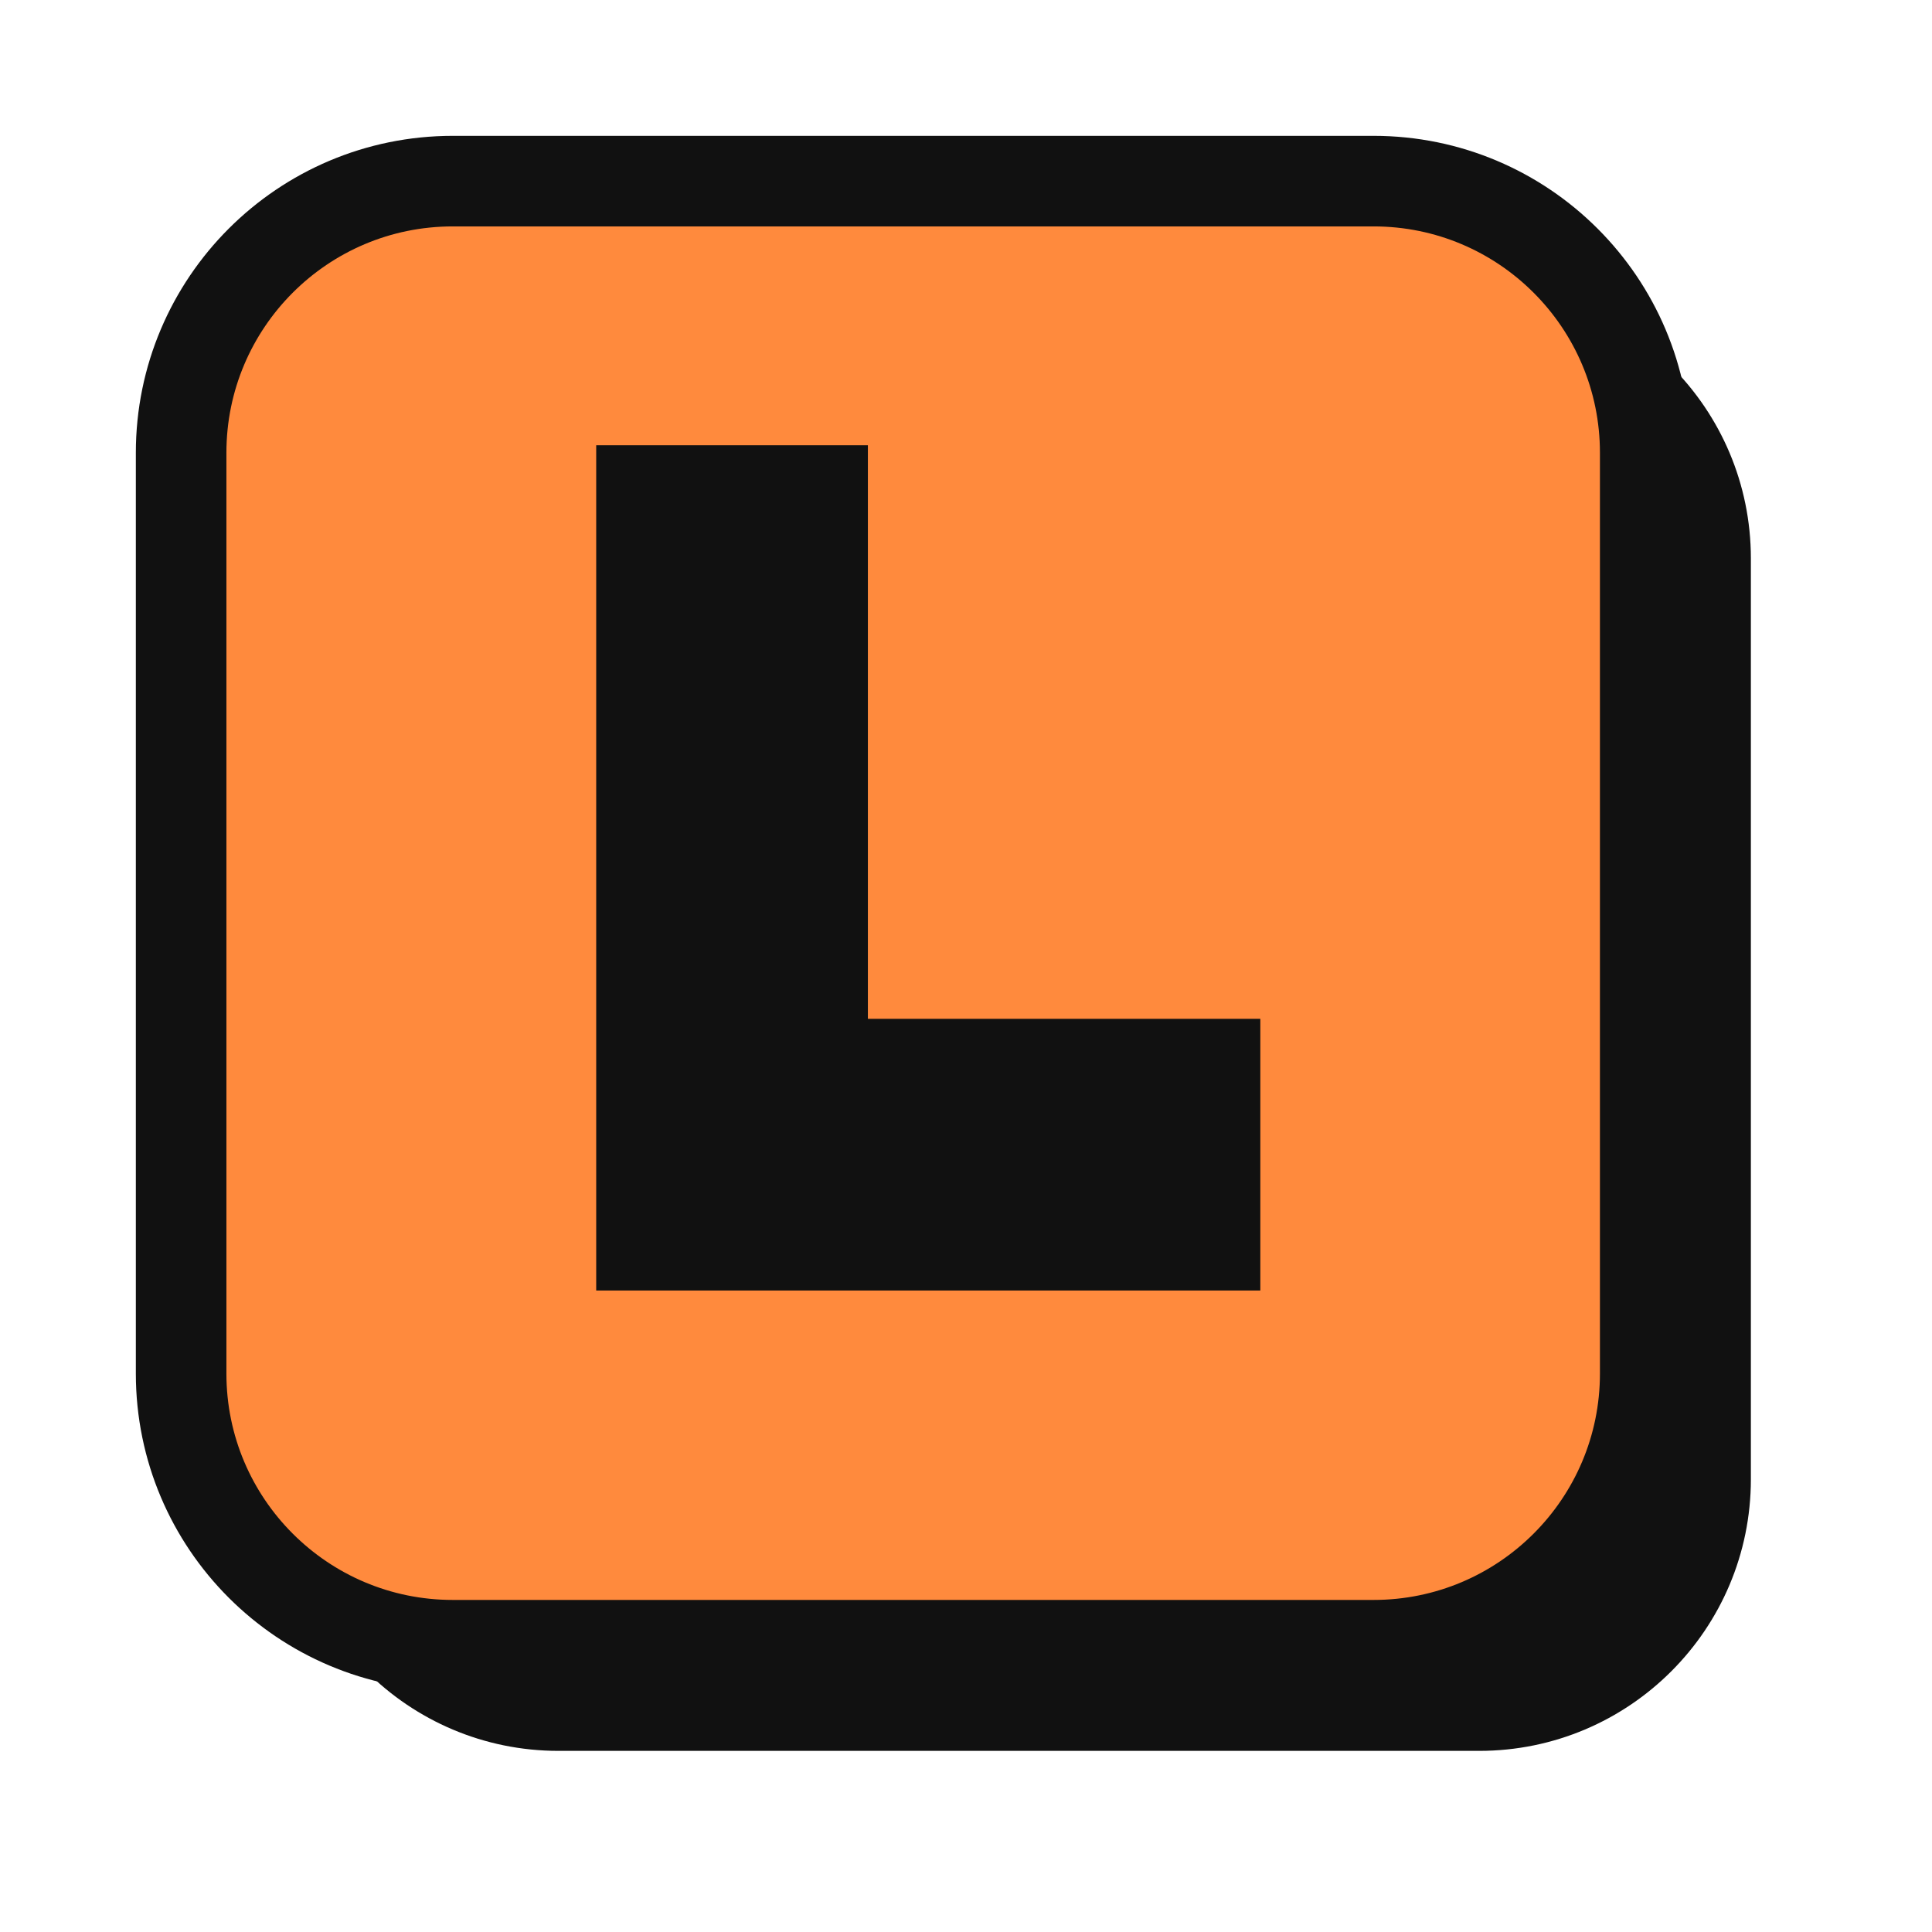
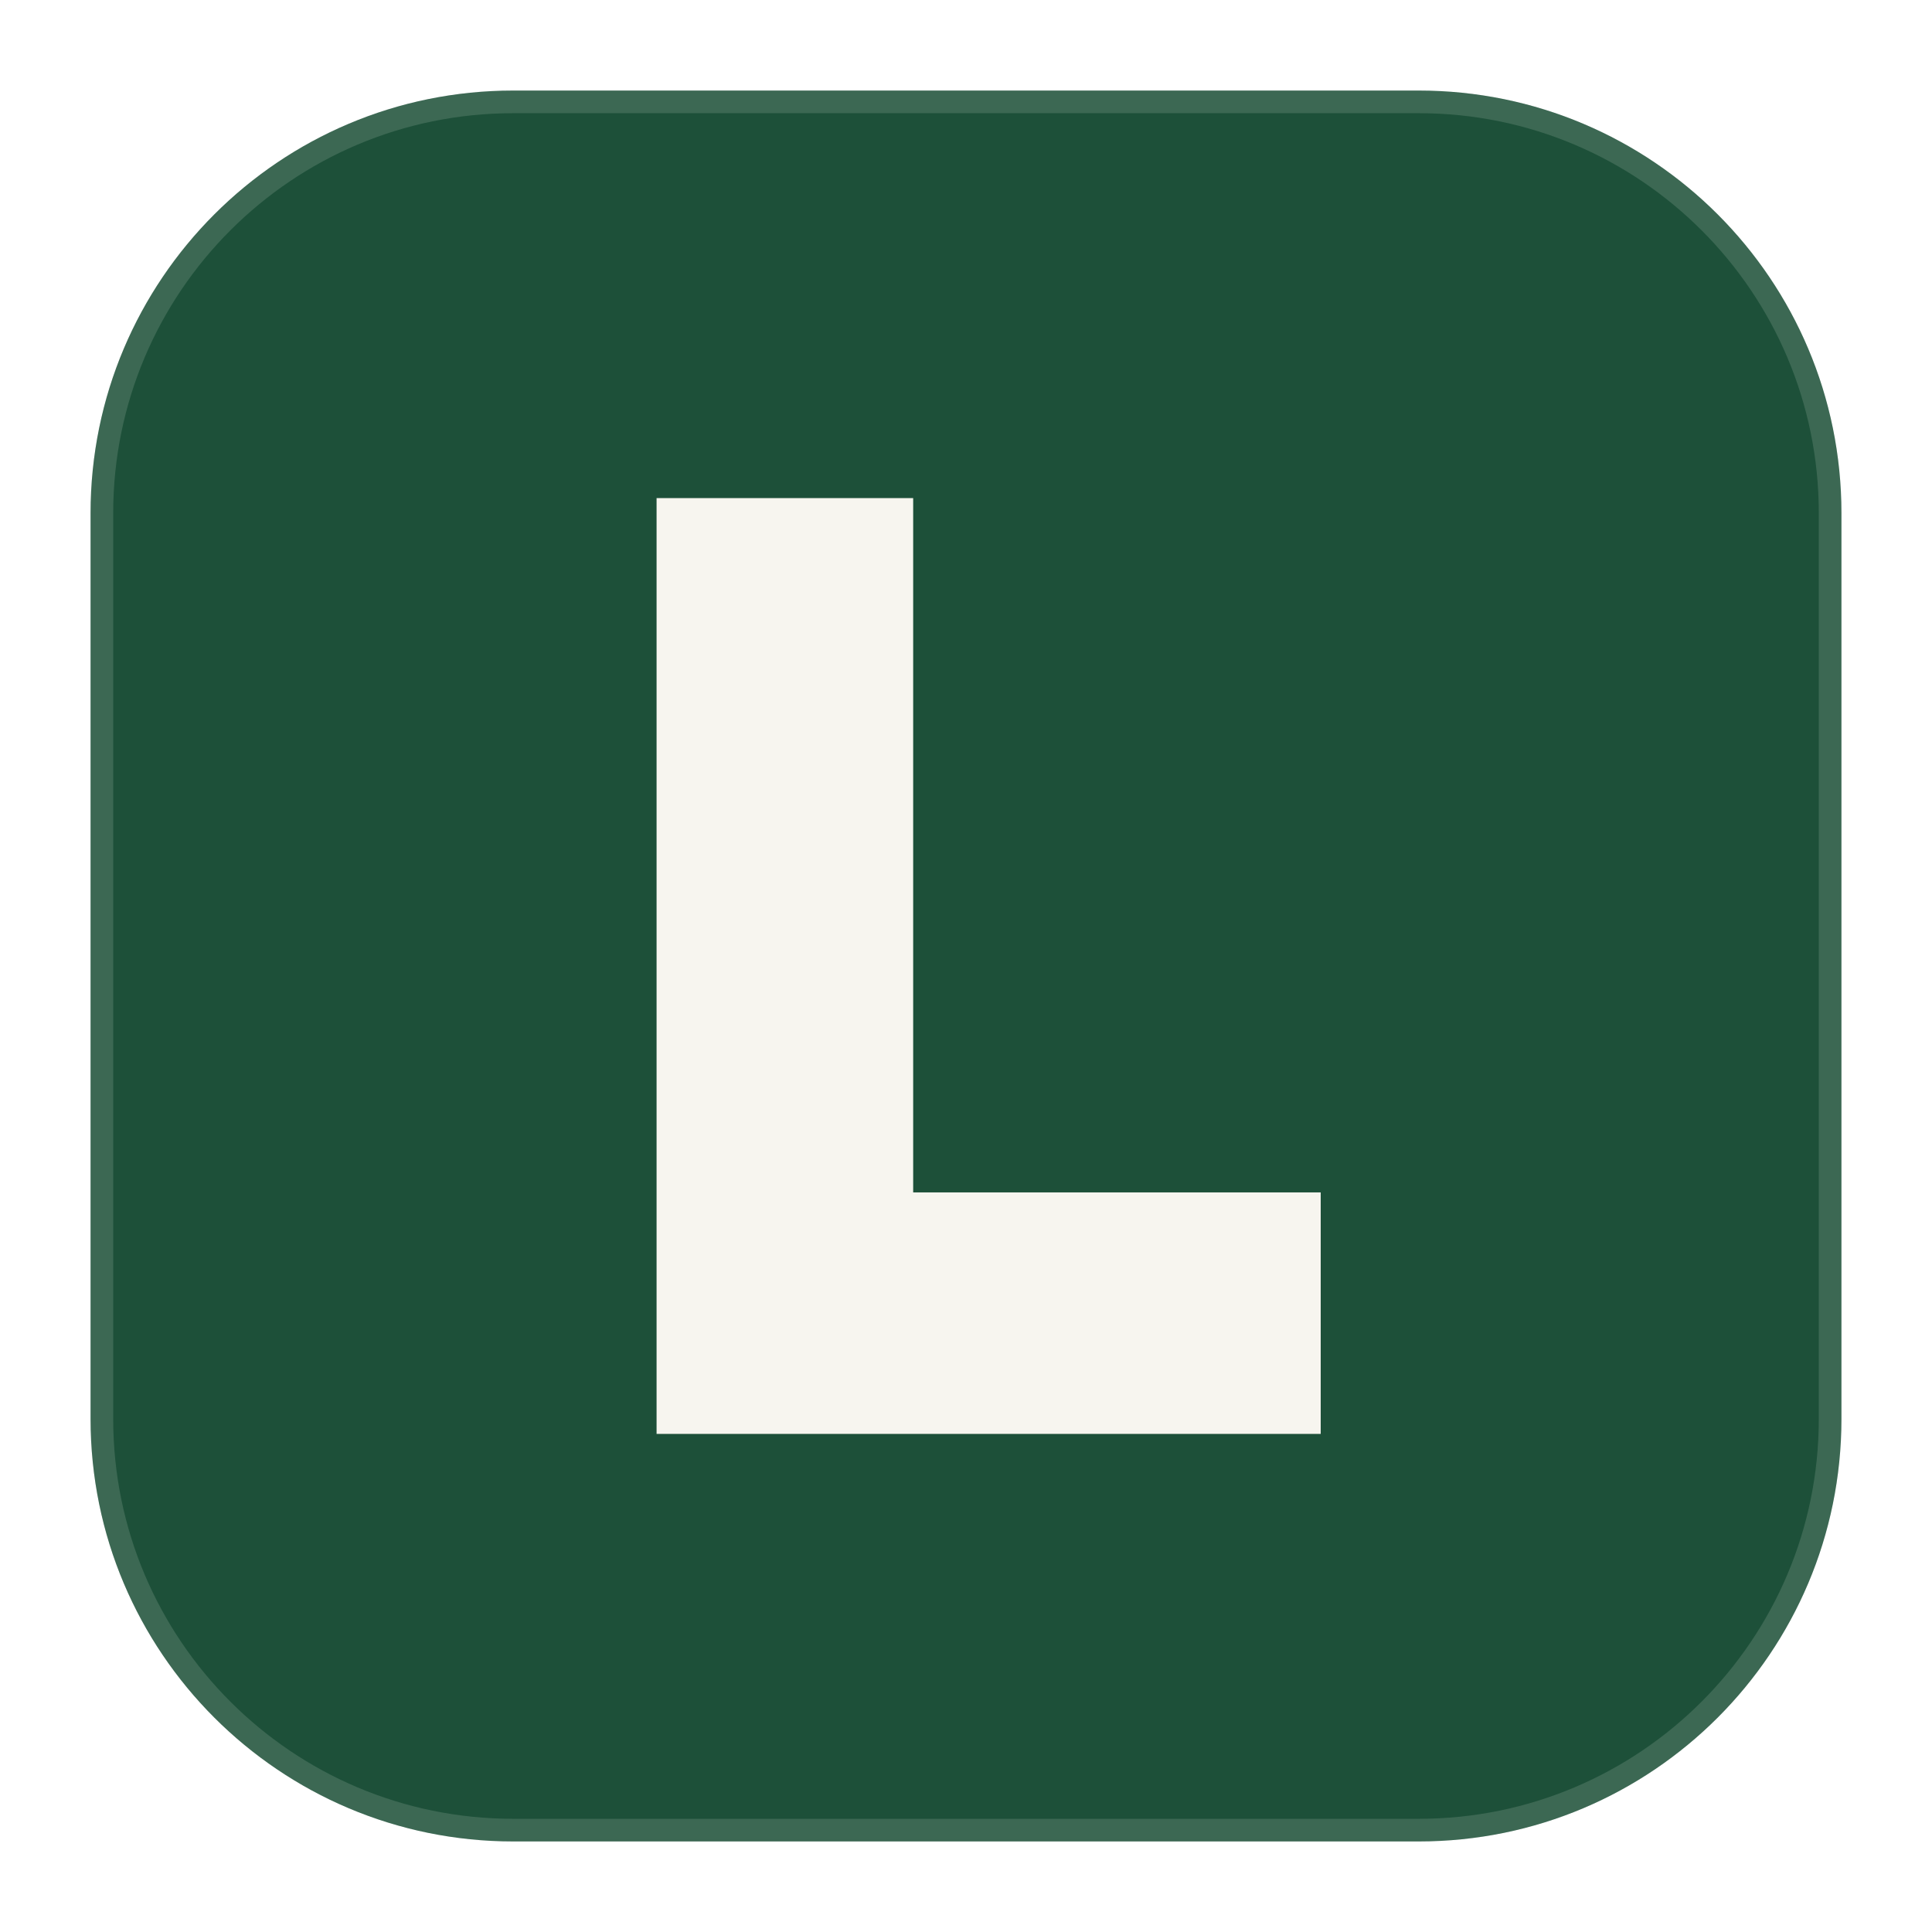
<svg xmlns="http://www.w3.org/2000/svg" viewBox="0 0 512 512">
-   <rect x="76" y="76" width="388" height="388" rx="72" fill="#111111" />
-   <rect x="48" y="48" width="388" height="388" rx="72" fill="#FF8A3D" stroke="#111111" stroke-width="24" />
-   <path d="M158 118h72v152h104v72H158z" fill="#111111" />
+   <rect x="24" y="24" width="464" height="464" rx="112" fill="#1D5039" />
+   <rect x="27" y="27" width="458" height="458" rx="109" fill="none" stroke="#FCFBF8" stroke-opacity="0.14" stroke-width="6" />
+   <path d="M174 132h68v184h108v64H174z" fill="#F7F5EF" />
</svg>
